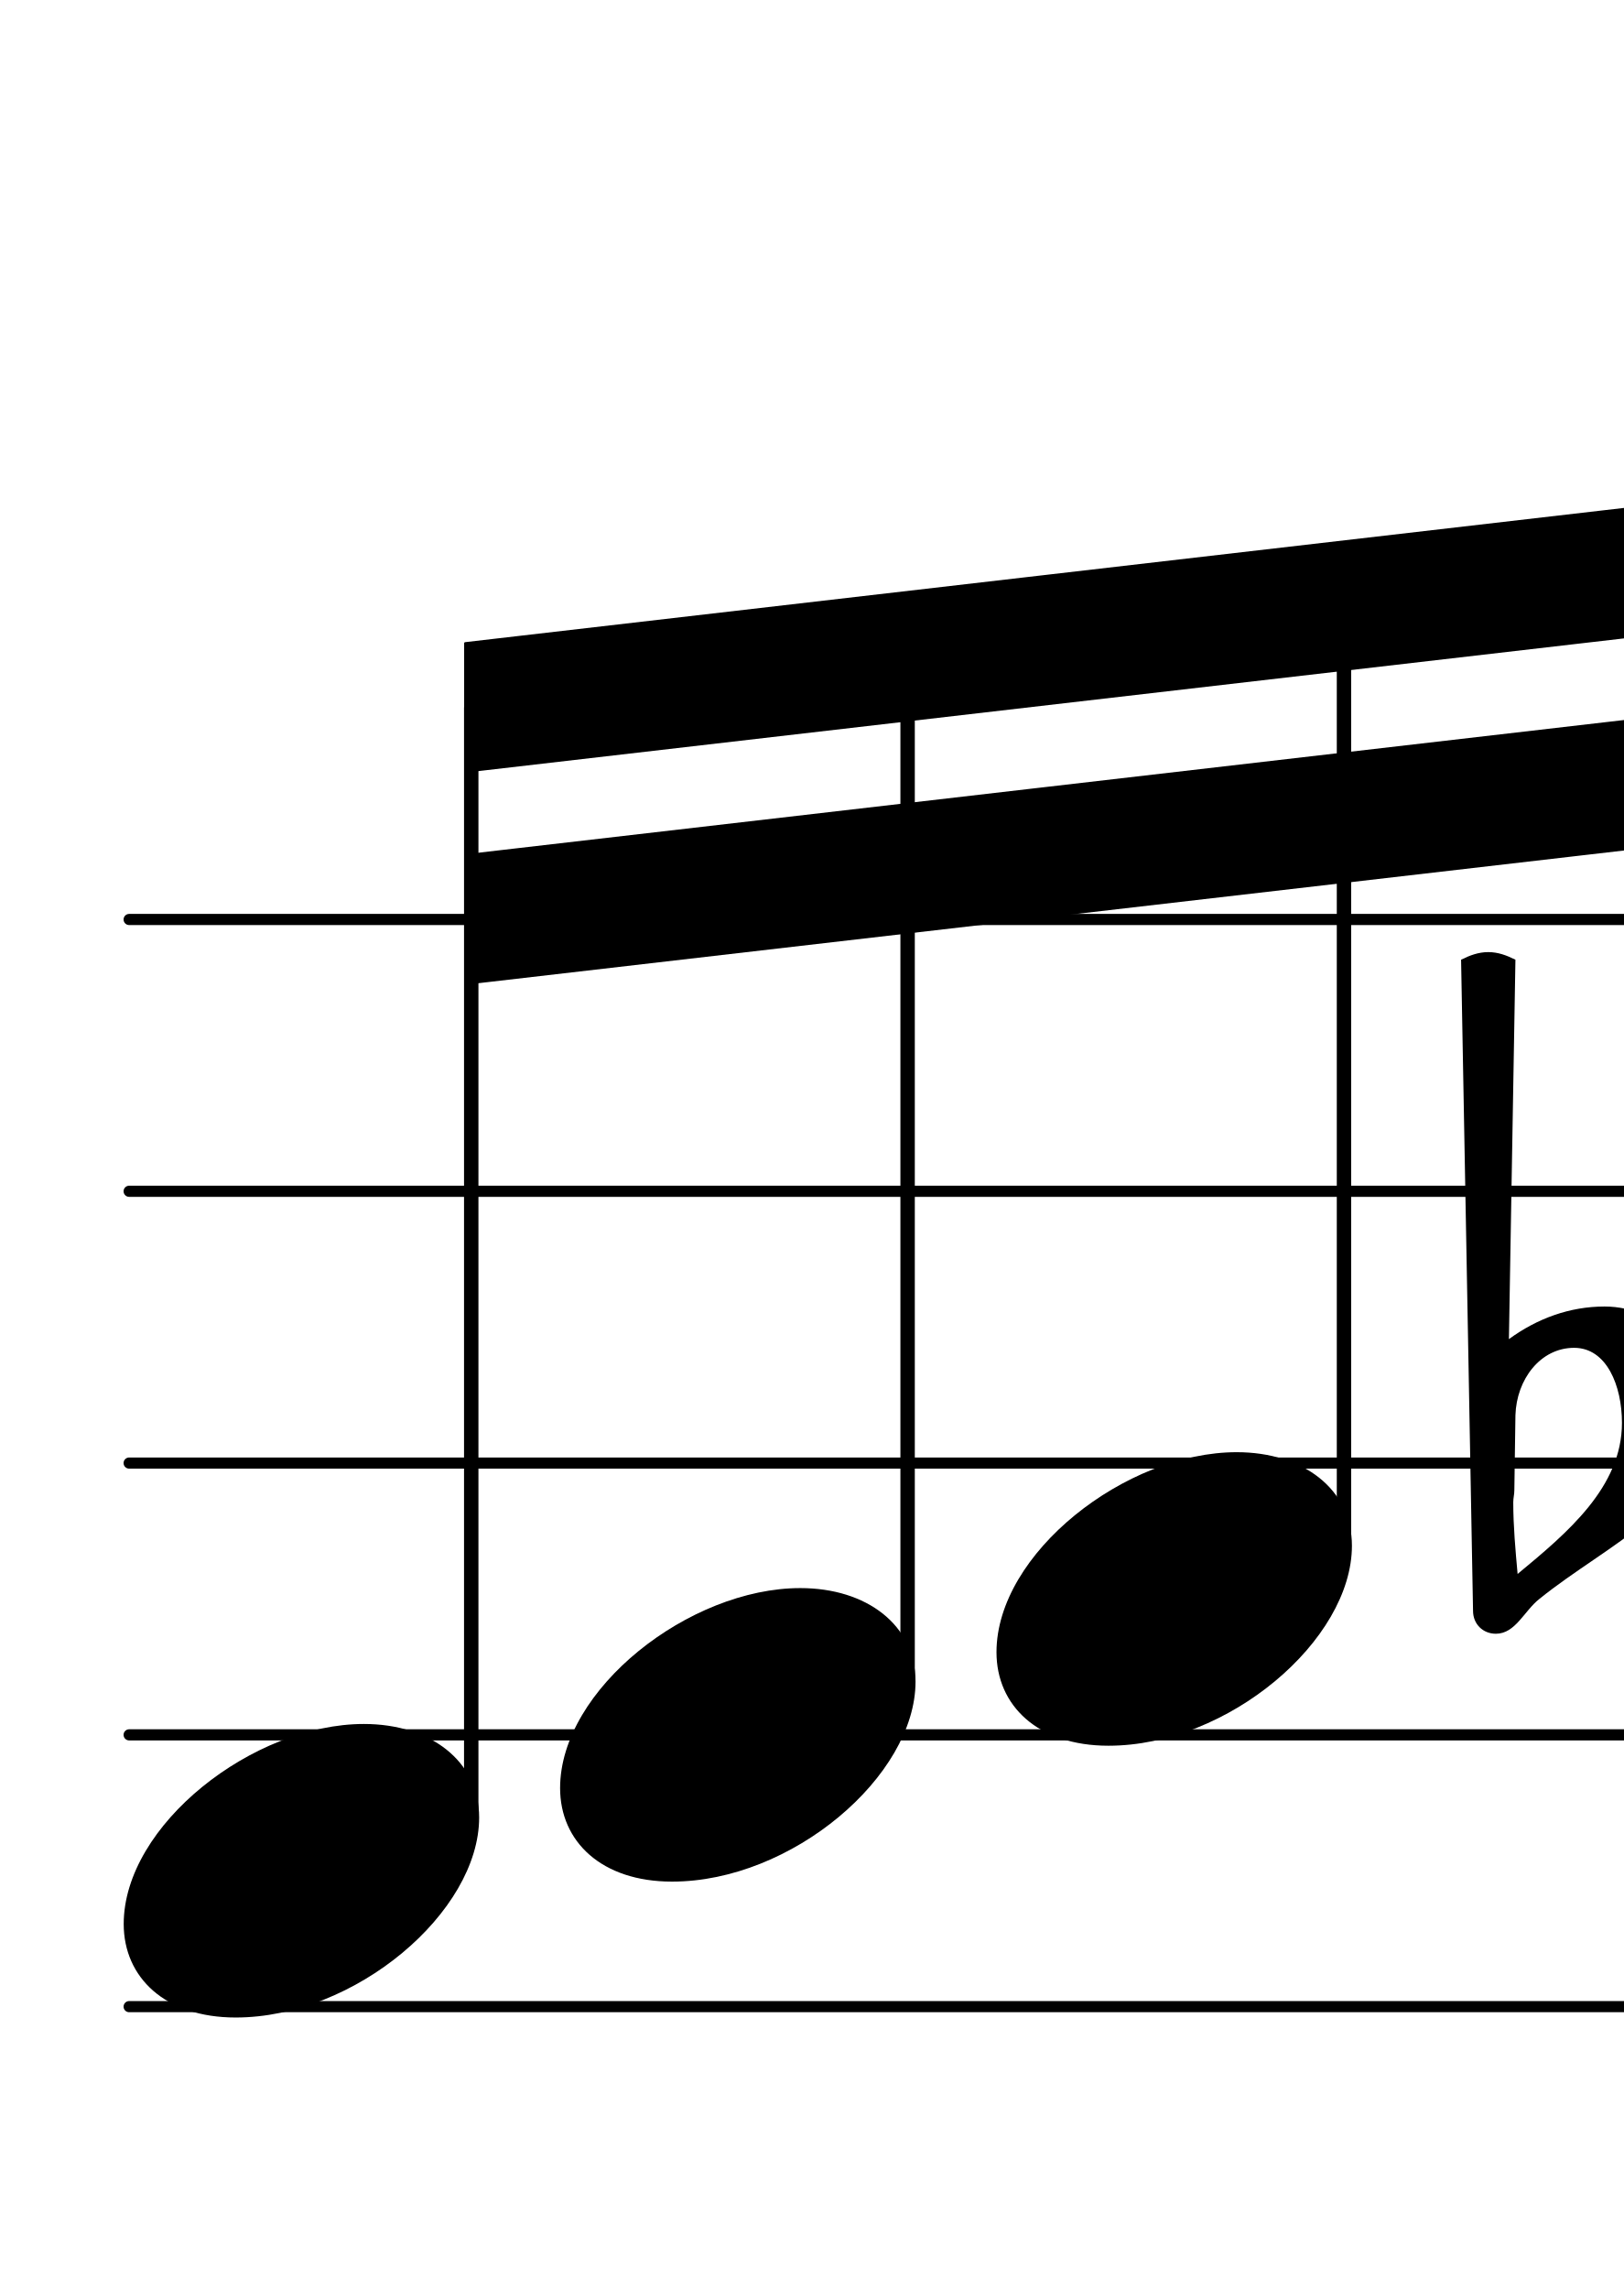
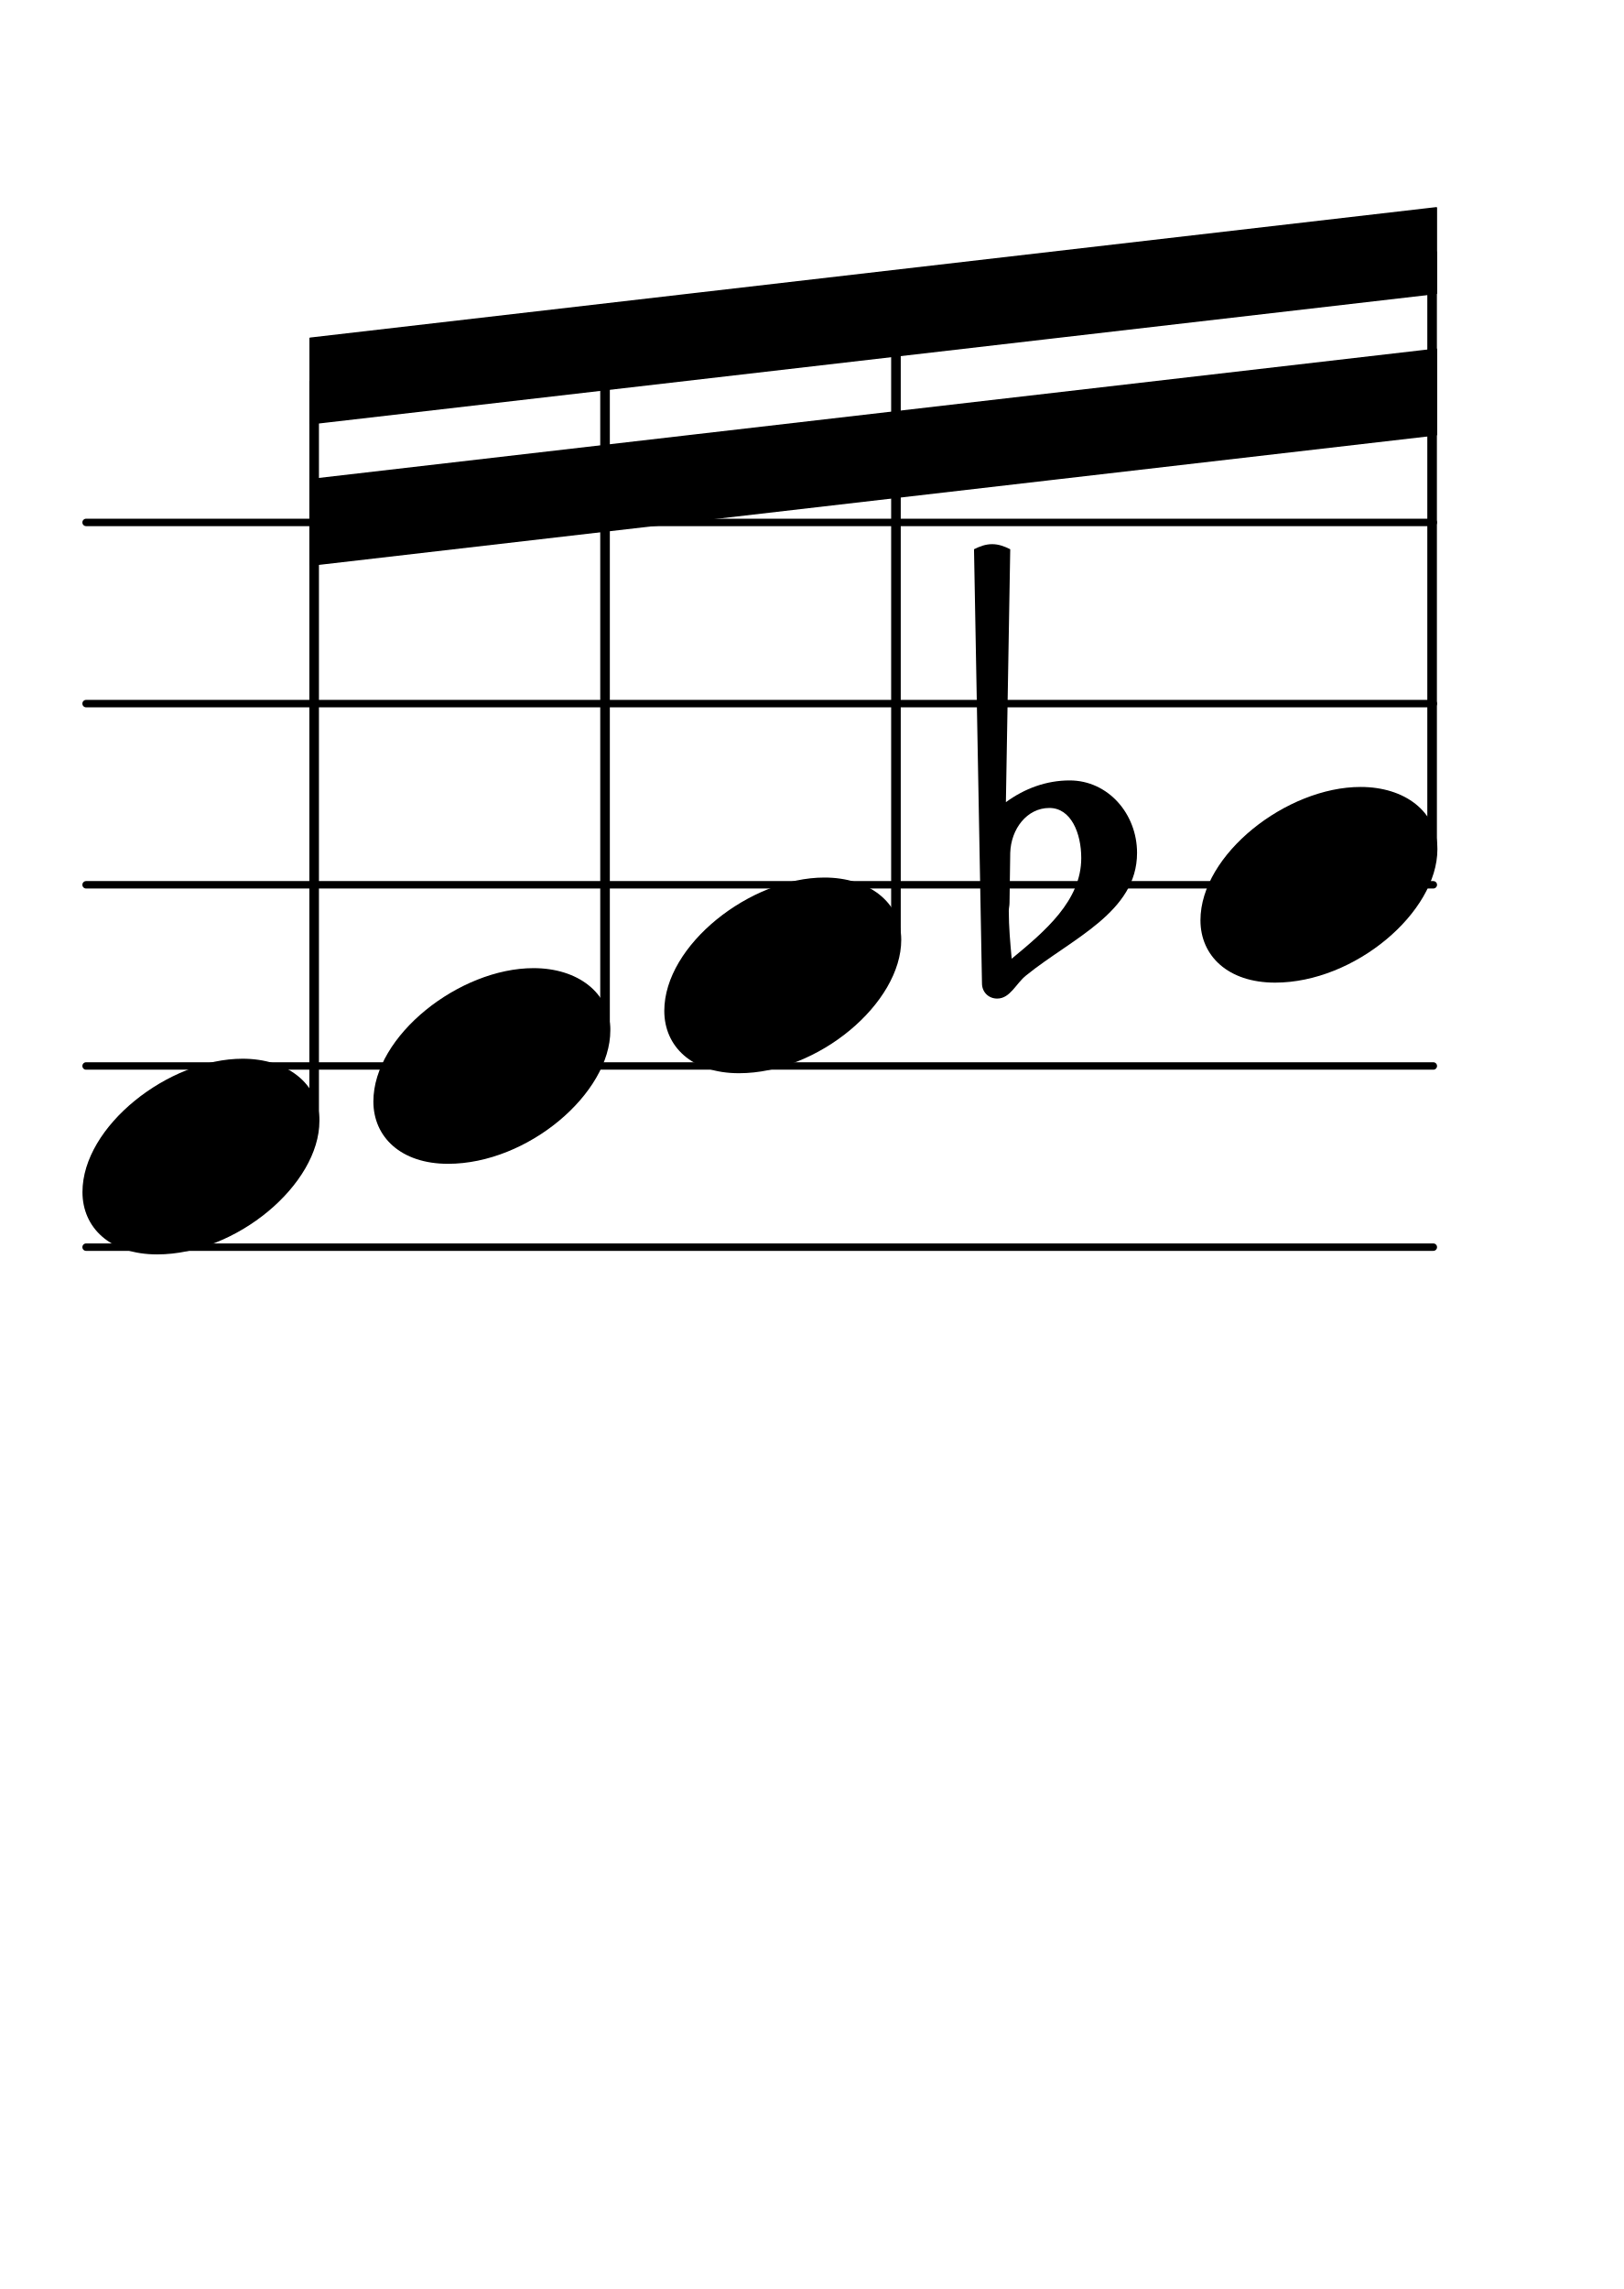
- <svg xmlns="http://www.w3.org/2000/svg" version="1.2" width="105.00mm" height="148.00mm" viewBox="0 -0 5.975 8.422">
+ <svg xmlns="http://www.w3.org/2000/svg" version="1.2" width="157.50mm" height="222.00mm" viewBox="0 -0 8.963 12.633">
  <style type="text/css">

tspan { white-space: pre; }

</style>
-   <g transform="translate(0.4552, 7.3831)">
-     <line stroke-linejoin="round" stroke-linecap="round" stroke-width="0.041" stroke="currentColor" x1="0.02" y1="0" x2="7.457" y2="0" />
-   </g>
-   <g transform="translate(0.4552, 6.3831)">
-     <line stroke-linejoin="round" stroke-linecap="round" stroke-width="0.041" stroke="currentColor" x1="0.02" y1="0" x2="7.457" y2="0" />
-   </g>
-   <g transform="translate(0.4552, 5.3831)">
-     <line stroke-linejoin="round" stroke-linecap="round" stroke-width="0.041" stroke="currentColor" x1="0.02" y1="0" x2="7.457" y2="0" />
-   </g>
-   <g transform="translate(0.4552, 4.3831)">
-     <line stroke-linejoin="round" stroke-linecap="round" stroke-width="0.041" stroke="currentColor" x1="0.02" y1="0" x2="7.457" y2="0" />
-   </g>
-   <g transform="translate(0.4552, 3.3831)">
-     <line stroke-linejoin="round" stroke-linecap="round" stroke-width="0.041" stroke="currentColor" x1="0.02" y1="0" x2="7.457" y2="0" />
-   </g>
-   <g transform="translate(1.708, 2.6027)">
-     <polygon stroke-linejoin="round" stroke-linecap="round" stroke-width="0.008" fill="currentColor" stroke="currentColor" points="6.221 -0.956 6.221 -0.484 0.004 0.236 0.004 -0.236" />
-   </g>
-   <g transform="translate(1.708, 3.3831)">
-     <polygon stroke-linejoin="round" stroke-linecap="round" stroke-width="0.008" fill="currentColor" stroke="currentColor" points="6.221 -0.956 6.221 -0.484 0.004 0.236 0.004 -0.236" />
-   </g>
-   <g transform="translate(0.4552, 6.8831)">
-     <path transform="scale(0.004, -0.004)" d="M0 -49c0 91 119 184 221 184c61 0 106 -34 106 -86c0 -87 -114 -184 -224 -184c-65 0 -103 37 -103 86z" fill="currentColor" />
-   </g>
-   <g transform="translate(1.7346, 5.3831)">
-     <rect x="-0.027" y="-2.784" width="0.053" height="4.087" ry="0.004" fill="currentColor" />
-   </g>
-   <g transform="translate(2.0611, 6.3831)">
-     <path transform="scale(0.004, -0.004)" d="M0 -49c0 91 119 184 221 184c61 0 106 -34 106 -86c0 -87 -114 -184 -224 -184c-65 0 -103 37 -103 86z" fill="currentColor" />
-   </g>
-   <g transform="translate(3.3404, 5.3831)">
-     <rect x="-0.027" y="-2.969" width="0.053" height="3.772" ry="0.004" fill="currentColor" />
-   </g>
-   <g transform="translate(3.667, 5.8831)">
-     <path transform="scale(0.004, -0.004)" d="M0 -49c0 91 119 184 221 184c61 0 106 -34 106 -86c0 -87 -114 -184 -224 -184c-65 0 -103 37 -103 86z" fill="currentColor" />
-   </g>
-   <g transform="translate(4.9463, 5.3831)">
-     <rect x="-0.027" y="-3.155" width="0.053" height="3.458" ry="0.004" fill="currentColor" />
-   </g>
-   <g transform="translate(6.6267, 5.3831)">
-     <path transform="scale(0.004, -0.004)" d="M0 -49c0 91 119 184 221 184c61 0 106 -34 106 -86c0 -87 -114 -184 -224 -184c-65 0 -103 37 -103 86z" fill="currentColor" />
-   </g>
-   <g transform="translate(7.906, 5.3831)">
-     <rect x="-0.027" y="-3.497" width="0.053" height="3.3" ry="0.004" fill="currentColor" />
-   </g>
-   <g transform="translate(5.4767, 5.3831)">
-     <path transform="scale(0.004, -0.004)" d="M25 44l-1 -69c0 -4 -1 -7 -1 -11c0 -22 2 -44 4 -66c46 38 96 80 96 139c0 34 -14 69 -44 69c-31 0 -53 -29 -54 -62zM-25 463c8 4 16 7 25 7s17 -3 25 -7l-6 -349c26 19 56 30 88 30c53 0 93 -46 93 -100c0 -82 -90 -118 -153 -169c-14 -11 -22 -32 -40 -32 c-12 0 -21 9 -21 21z" fill="currentColor" />
+   <style type="text/css">
+ 
+ tspan { white-space: pre; }
+ 
+ </style>
+   <g transform="translate(0,-0.5)">
+     <g transform="translate(0.4552, 7.3831)">
+       <line stroke-linejoin="round" stroke-linecap="round" stroke-width="0.041" stroke="currentColor" x1="0.02" y1="0" x2="7.457" y2="0" />
+     </g>
+     <g transform="translate(0.4552, 6.3831)">
+       <line stroke-linejoin="round" stroke-linecap="round" stroke-width="0.041" stroke="currentColor" x1="0.02" y1="0" x2="7.457" y2="0" />
+     </g>
+     <g transform="translate(0.4552, 5.3831)">
+       <line stroke-linejoin="round" stroke-linecap="round" stroke-width="0.041" stroke="currentColor" x1="0.02" y1="0" x2="7.457" y2="0" />
+     </g>
+     <g transform="translate(0.4552, 4.3831)">
+       <line stroke-linejoin="round" stroke-linecap="round" stroke-width="0.041" stroke="currentColor" x1="0.02" y1="0" x2="7.457" y2="0" />
+     </g>
+     <g transform="translate(0.4552, 3.3831)">
+       <line stroke-linejoin="round" stroke-linecap="round" stroke-width="0.041" stroke="currentColor" x1="0.02" y1="0" x2="7.457" y2="0" />
+     </g>
+     <g transform="translate(1.708, 2.6027)">
+       <polygon stroke-linejoin="round" stroke-linecap="round" stroke-width="0.008" fill="currentColor" stroke="currentColor" points="6.221 -0.956 6.221 -0.484 0.004 0.236 0.004 -0.236" />
+     </g>
+     <g transform="translate(1.708, 3.3831)">
+       <polygon stroke-linejoin="round" stroke-linecap="round" stroke-width="0.008" fill="currentColor" stroke="currentColor" points="6.221 -0.956 6.221 -0.484 0.004 0.236 0.004 -0.236" />
+     </g>
+     <g transform="translate(0.4552, 6.8831)">
+       <path transform="scale(0.004, -0.004)" d="M0 -49c0 91 119 184 221 184c61 0 106 -34 106 -86c0 -87 -114 -184 -224 -184c-65 0 -103 37 -103 86z" fill="currentColor" />
+     </g>
+     <g transform="translate(1.7346, 5.3831)">
+       <rect x="-0.027" y="-2.784" width="0.053" height="4.087" ry="0.004" fill="currentColor" />
+     </g>
+     <g transform="translate(2.0611, 6.3831)">
+       <path transform="scale(0.004, -0.004)" d="M0 -49c0 91 119 184 221 184c61 0 106 -34 106 -86c0 -87 -114 -184 -224 -184c-65 0 -103 37 -103 86z" fill="currentColor" />
+     </g>
+     <g transform="translate(3.3404, 5.3831)">
+       <rect x="-0.027" y="-2.969" width="0.053" height="3.772" ry="0.004" fill="currentColor" />
+     </g>
+     <g transform="translate(3.667, 5.8831)">
+       <path transform="scale(0.004, -0.004)" d="M0 -49c0 91 119 184 221 184c61 0 106 -34 106 -86c0 -87 -114 -184 -224 -184c-65 0 -103 37 -103 86z" fill="currentColor" />
+     </g>
+     <g transform="translate(4.9463, 5.3831)">
+       <rect x="-0.027" y="-3.155" width="0.053" height="3.458" ry="0.004" fill="currentColor" />
+     </g>
+     <g transform="translate(6.6267, 5.3831)">
+       <path transform="scale(0.004, -0.004)" d="M0 -49c0 91 119 184 221 184c61 0 106 -34 106 -86c0 -87 -114 -184 -224 -184c-65 0 -103 37 -103 86z" fill="currentColor" />
+     </g>
+     <g transform="translate(7.906, 5.3831)">
+       <rect x="-0.027" y="-3.497" width="0.053" height="3.3" ry="0.004" fill="currentColor" />
+     </g>
+     <g transform="translate(5.4767, 5.3831)">
+       <path transform="scale(0.004, -0.004)" d="M25 44l-1 -69c0 -4 -1 -7 -1 -11c0 -22 2 -44 4 -66c46 38 96 80 96 139c0 34 -14 69 -44 69c-31 0 -53 -29 -54 -62zM-25 463c8 4 16 7 25 7s17 -3 25 -7l-6 -349c26 19 56 30 88 30c53 0 93 -46 93 -100c0 -82 -90 -118 -153 -169c-14 -11 -22 -32 -40 -32 c-12 0 -21 9 -21 21z" fill="currentColor" />
+     </g>
  </g>
</svg>
